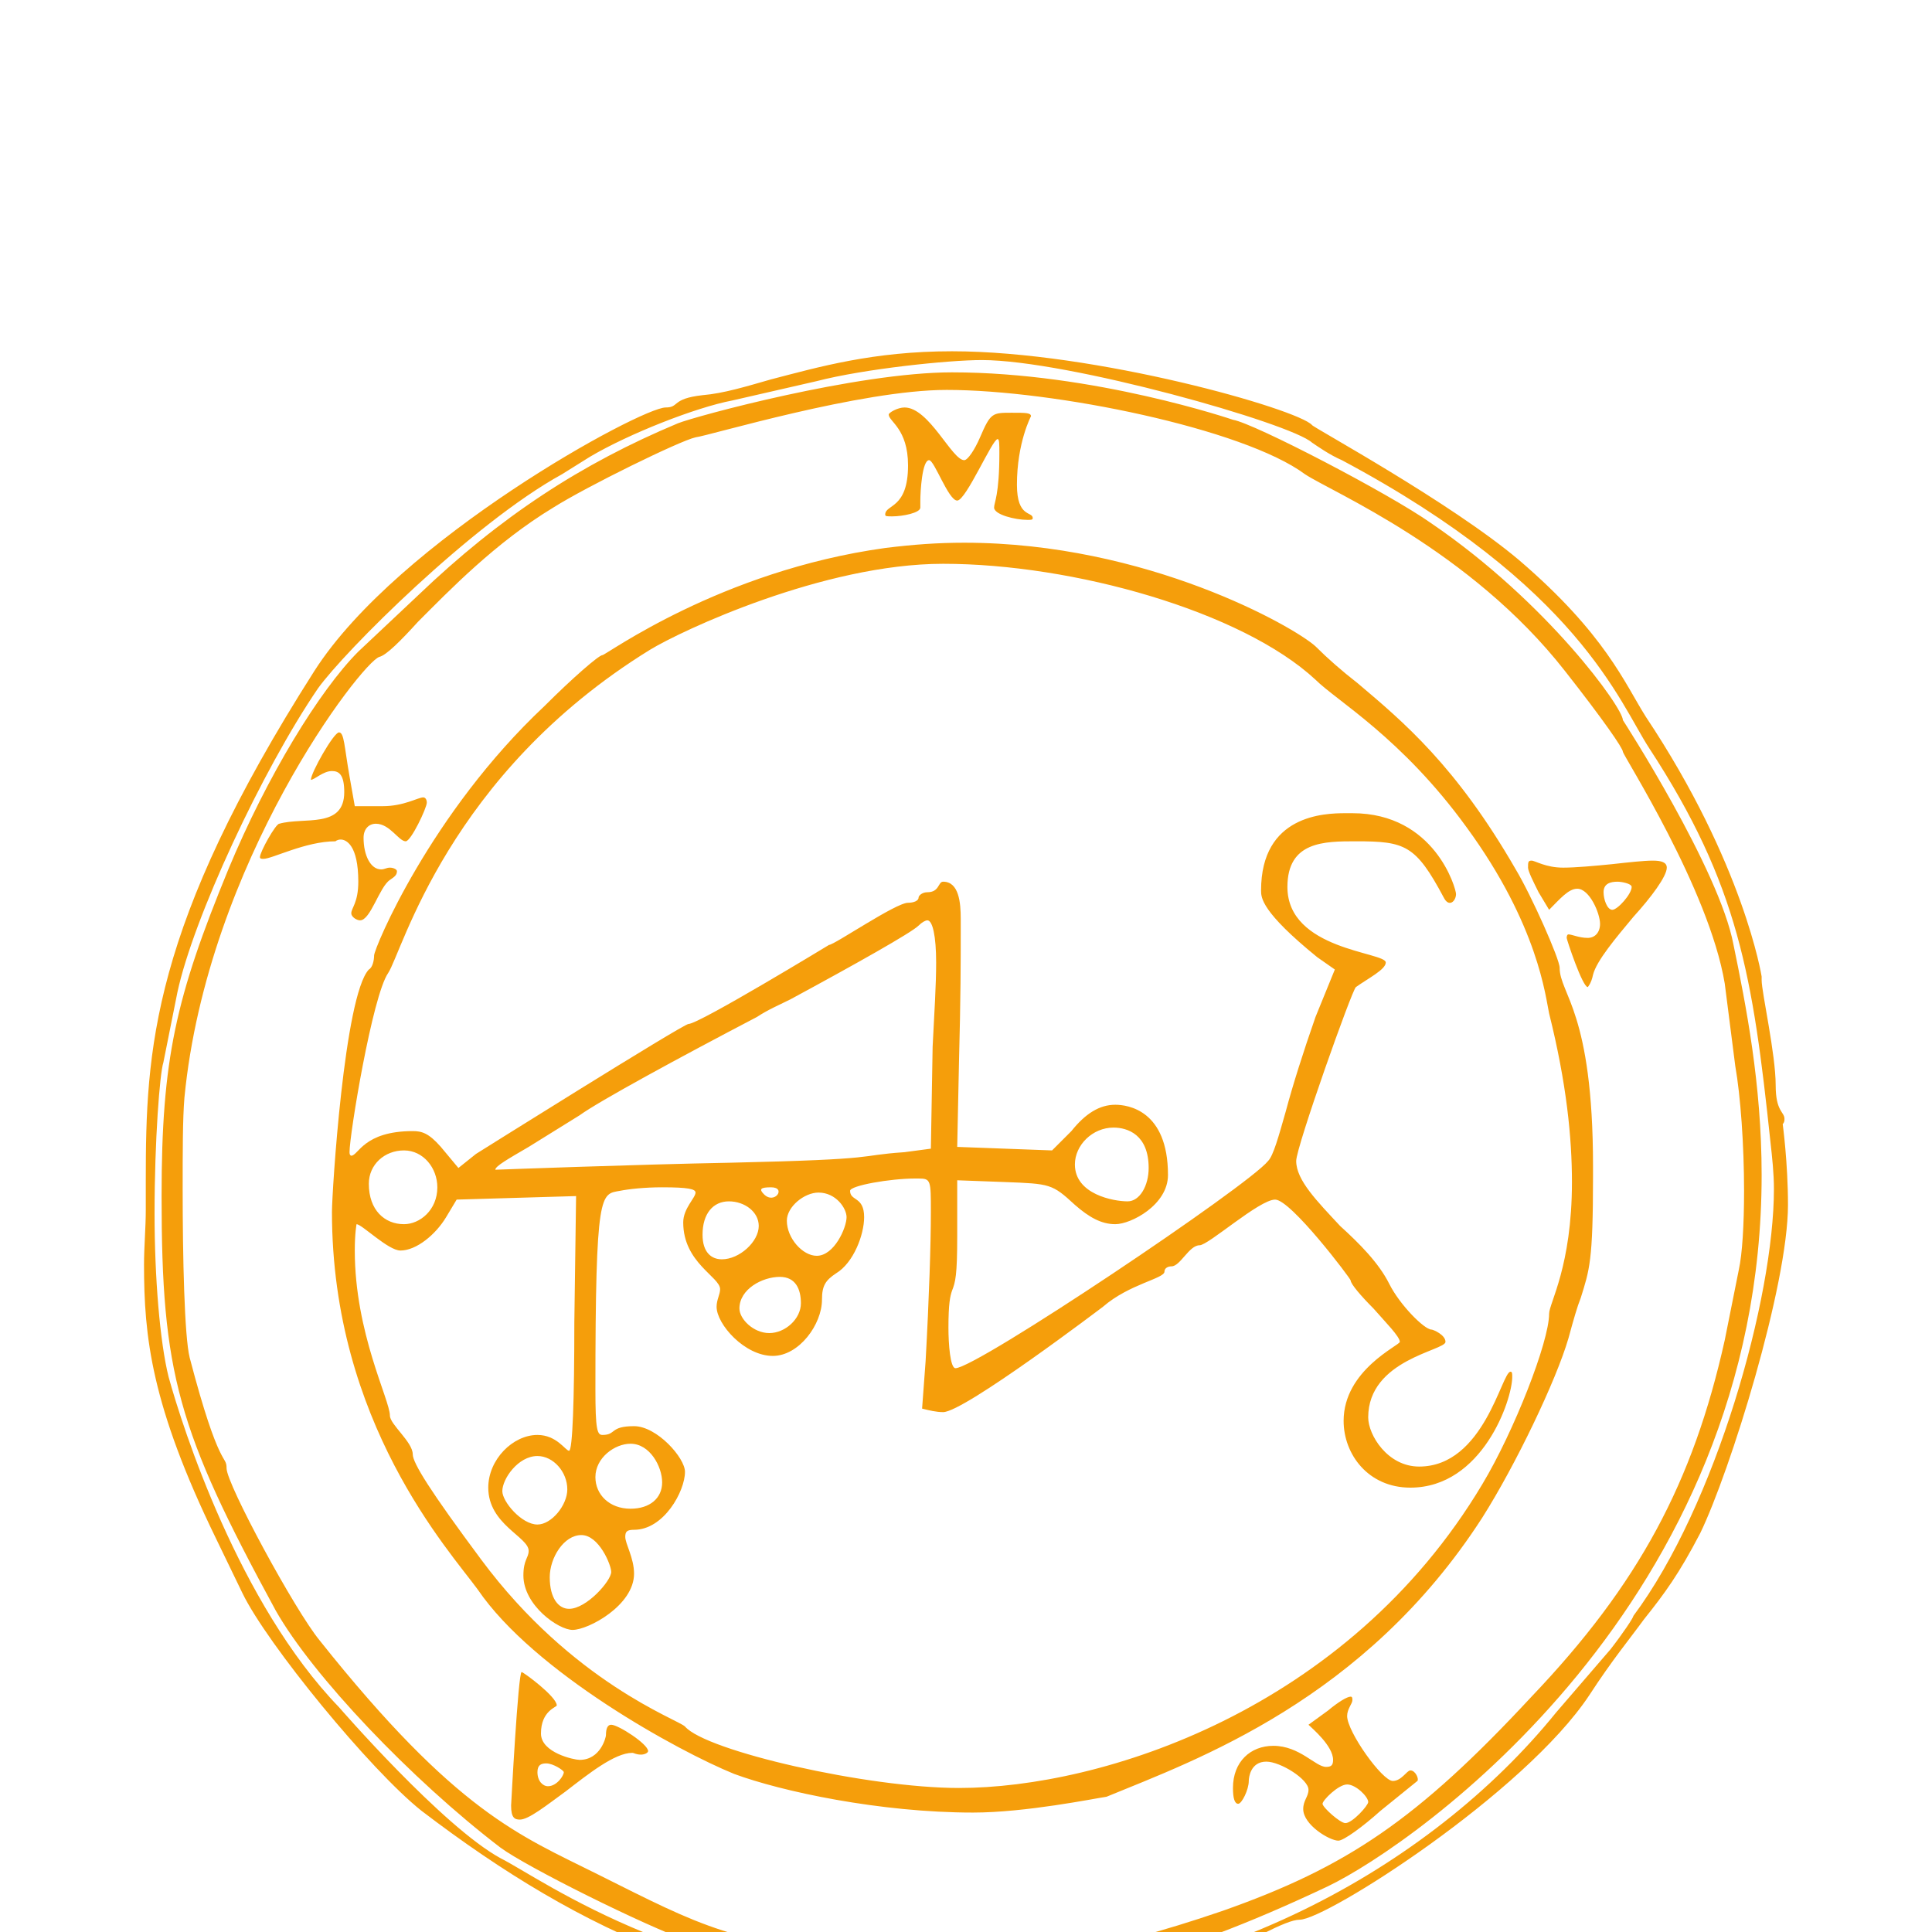
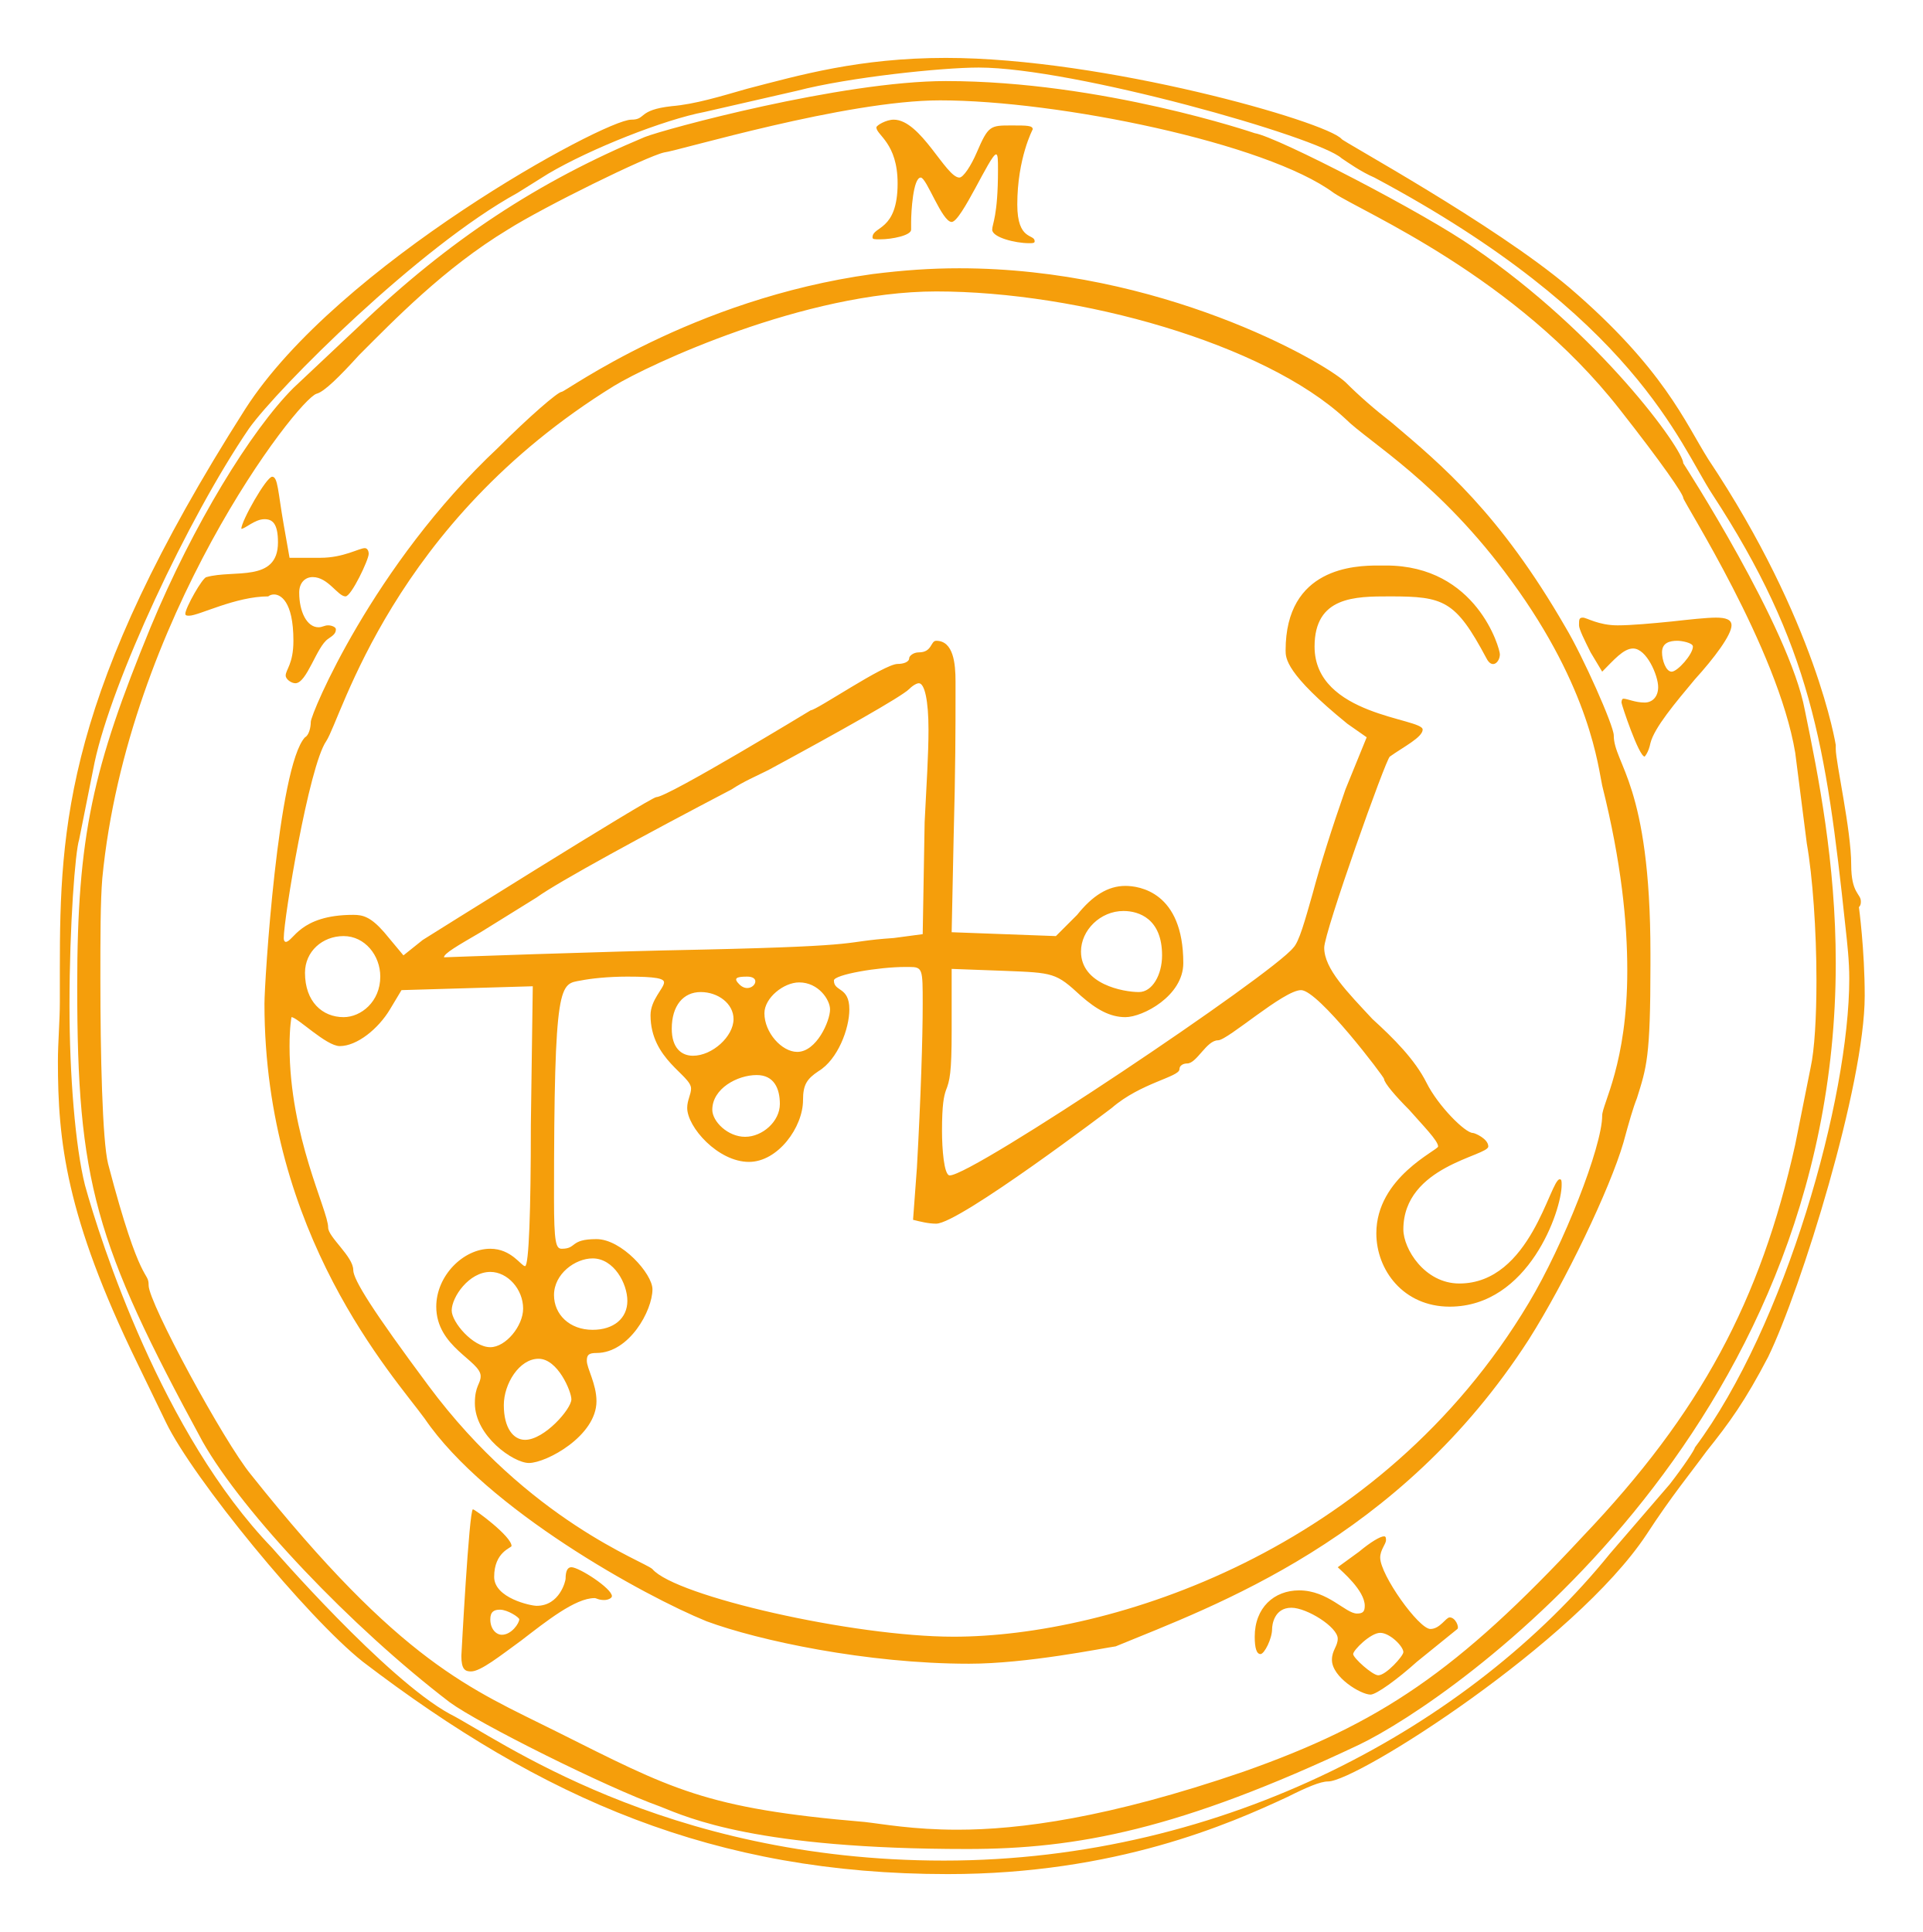
- <svg xmlns="http://www.w3.org/2000/svg" viewBox="-50 -50 1100 1100">
-   <g transform="translate(0, 1000) scale(1, -1)">
+ <svg xmlns="http://www.w3.org/2000/svg" viewBox="2 -121 996 1001">
+   <g transform="translate(0, 759) scale(1, -1)">
    <path d="M493 -91C580 -91 639 -65 669 -51C679 -46 686 -43 690 -43C705 -43 818 29 855 85C868 105 878 117 886 128C898 143 906 154 918 177C935 212 968 318 968 364C968 388 965 410 965 410C966 411 966 412 966 413C966 417 961 417 961 432C961 450 953 485 953 492V494C953 494 943 558 887 642C875 661 864 689 815 731C776 764 697 807 697 808C689 817 574 850 492 850C447 850 416 841 389 834C375 830 362 826 350 825C332 823 337 818 329 818C315 818 177 743 129 668C36 522 33 452 33 378V361C33 351 32 340 32 330C32 289 36 250 73 174L88 143C102 114 161 42 190 19C283 -52 372 -91 493 -91ZM491 -84C345 -84 259 -20 235 -8C202 10 143 78 143 78C86 137 54 237 46 266C41 286 38 323 38 359C38 401 41 439 43 445L51 485C60 527 99 611 131 658C146 679 219 752 270 780L286 790C308 803 346 818 367 822L415 833C442 840 490 845 509 845C558 845 685 809 697 798C700 796 707 791 714 788C849 716 872 650 889 624C940 546 948 494 958 400C959 391 960 382 960 373C960 311 927 193 880 130C880 129 874 120 867 111L836 75C764 -14 637 -84 491 -84ZM503 -78C560 -78 613 -68 706 -24C756 0 953 138 953 381C953 433 944 478 937 512C929 555 874 640 874 640C874 647 831 707 765 752C741 769 664 809 652 811C652 811 573 838 492 838C438 838 346 813 336 809C281 786 235 756 188 711L154 679C132 657 102 608 80 555C50 482 42 447 42 369C42 268 51 236 107 133C128 96 184 37 235 -2C250 -13 316 -46 344 -56C359 -62 394 -78 503 -78ZM498 -68C475 -68 459 -65 450 -64C367 -57 350 -47 290 -17C246 5 210 18 132 116C118 133 79 205 79 214C79 222 75 212 58 277C55 289 54 334 54 373C54 394 54 413 55 425C68 559 156 673 166 676C170 677 178 685 188 696C206 714 232 741 265 761C284 773 337 799 346 801C354 802 440 828 489 828C550 828 658 806 693 780C708 770 787 737 841 668C863 640 874 624 874 622C874 620 923 544 932 490L938 443C941 426 943 398 943 372C943 353 942 336 940 327L932 287C914 206 883 148 822 84C757 14 717 -13 646 -38C576 -62 530 -68 498 -68ZM535 754C537 754 538 754 538 755C538 759 529 755 529 774C529 798 537 813 537 813C537 815 534 815 526 815C515 815 514 815 508 801C505 794 501 788 499 788C492 788 479 818 465 818C461 818 456 815 456 814C456 810 467 806 467 785C467 760 454 763 454 757C454 756 455 756 458 756C464 756 474 758 474 761V765C474 770 475 788 479 788C482 788 490 765 495 765C500 765 515 800 518 800C519 800 519 797 519 792C519 768 516 764 516 761C516 757 528 754 535 754ZM504 18C534 18 573 26 580 27C631 48 727 82 794 186C813 216 836 264 843 288C846 299 848 306 850 311C855 327 857 332 857 380V386C857 474 838 484 838 499C838 504 822 540 813 555C779 614 749 639 723 661C714 668 706 675 699 682C687 693 603 741 499 741C484 741 470 740 454 738C360 725 295 677 293 677C291 677 276 664 260 648C195 587 163 510 163 506C163 503 162 499 160 498C146 483 139 371 139 360C139 240 206 167 222 145C254 98 336 53 368 40C395 30 451 18 504 18ZM496 32C444 32 352 53 340 67C336 71 276 92 224 162C195 201 185 217 185 222C185 229 172 239 172 244C172 253 152 291 152 338C152 348 153 353 153 353C156 353 171 338 178 338C187 338 198 347 204 357L210 367L278 369L277 297C277 253 276 224 274 224C272 224 267 233 256 233C242 233 228 219 228 203C228 182 251 175 251 167C251 163 248 162 248 153C248 136 268 122 276 122C285 122 311 136 311 154C311 163 306 171 306 175C306 178 307 179 311 179C328 179 340 201 340 212C340 220 324 238 311 238C297 238 301 233 293 233C290 233 289 236 289 259C289 373 292 370 303 372C308 373 317 374 327 374C342 374 346 373 346 371C346 368 339 362 339 354C339 331 360 323 360 316C360 313 358 310 358 306C358 296 374 278 390 278C405 278 418 296 418 310C418 318 420 321 426 325C436 331 442 347 442 357C442 369 434 366 434 372C434 375 457 379 471 379H473C480 379 480 378 480 360C480 342 479 311 477 275L475 248C479 247 483 246 487 246C499 246 578 306 578 306C593 319 613 322 613 326C613 328 615 329 617 329C622 329 627 341 633 341C638 341 667 367 676 367C685 367 719 322 719 321C719 319 725 312 732 305C739 297 747 289 747 286C747 284 715 270 715 241C715 222 729 203 753 203C794 203 811 253 811 266C811 268 811 269 810 269C805 269 795 215 758 215C740 215 729 233 729 243C729 276 773 281 773 286C773 290 766 293 765 293C761 293 747 307 741 319C735 331 724 342 713 352C700 366 688 378 688 389C688 397 720 487 722 488C729 493 739 498 739 502C739 508 683 509 683 545C683 571 704 571 722 571C750 571 756 569 772 539C775 533 779 537 779 541C779 544 767 587 720 587H716C704 587 668 586 668 543C668 539 668 531 700 505L710 498L699 471C692 451 686 432 682 417C678 403 675 392 672 389C661 375 506 271 494 271C491 271 490 285 490 294C490 308 491 312 492 315C494 320 495 324 495 346V378L522 377C548 376 549 376 562 364C570 357 577 353 585 353C594 353 615 364 615 381C615 418 592 421 585 421C576 421 568 416 560 406L549 395L495 397L496 445C497 482 497 504 497 519V527C497 536 496 548 487 548C484 548 485 542 478 542C475 542 473 540 473 539C473 537 470 536 467 536C460 536 425 512 422 512C422 512 348 467 342 467C339 467 221 393 221 393L211 385L201 397C194 405 190 406 185 406C157 406 154 392 150 392C150 392 149 392 149 394C149 404 162 483 171 496C179 508 205 609 320 680C338 691 419 729 487 729C561 729 657 702 699 663C711 651 748 630 785 579C826 523 830 482 832 473C842 433 845 402 845 377C845 329 832 308 832 302C832 286 812 235 794 205C717 76 577 32 496 32ZM155 526C161 526 166 545 172 549C175 551 176 552 176 554C176 555 174 556 172 556C170 556 169 555 167 555C161 555 157 563 157 573C157 578 160 581 164 581C172 581 177 571 181 571C184 571 193 590 193 593C193 595 192 596 191 596C188 596 180 591 168 591H152L149 608C146 625 146 633 143 633C140 633 127 610 127 606C129 606 134 611 139 611C143 611 146 609 146 599C146 578 123 585 109 581C107 581 98 565 98 562C98 561 99 561 100 561C105 561 124 571 141 571C141 571 142 572 144 572C147 572 154 569 154 548C154 536 150 533 150 530C150 528 153 526 155 526ZM854 488C854 488 856 490 857 495C859 503 870 516 880 528C890 539 899 551 899 556C899 559 896 560 891 560C886 560 877 559 868 558C858 557 847 556 840 556C830 556 824 560 822 560C820 560 820 559 820 556C820 554 823 548 826 542L832 532C838 538 843 544 848 544C855 544 861 530 861 524C861 519 858 516 854 516C849 516 845 518 843 518C842 518 842 516 842 516C842 515 851 488 854 488ZM868 532C865 532 863 538 863 542C863 547 867 548 871 548C873 548 879 547 879 545C879 541 871 532 868 532ZM232 384C232 386 239 390 251 397L280 415C291 423 337 448 381 471C387 475 394 478 400 481C437 501 469 519 473 523C475 525 477 526 478 526C481 526 483 517 483 502C483 489 482 474 481 454L480 396L465 394C436 392 455 390 366 388C312 387 232 384 232 384ZM592 366C584 366 562 370 562 387C562 398 572 408 584 408C592 408 604 404 604 385C604 375 599 366 592 366ZM180 353C169 353 160 361 160 376C160 387 169 395 180 395C191 395 199 385 199 374C199 361 189 353 180 353ZM385 370C382 373 383 374 389 374C398 374 391 364 385 370ZM415 335C407 335 398 345 398 355C398 363 408 371 416 371C426 371 432 362 432 357C432 351 425 335 415 335ZM361 333C355 333 350 337 350 347C350 359 356 366 365 366C374 366 382 360 382 352C382 343 371 333 361 333ZM388 291C379 291 371 299 371 305C371 316 384 323 394 323C403 323 406 316 406 308C406 299 397 291 388 291ZM309 191C297 191 289 199 289 209C289 220 300 228 309 228C320 228 327 215 327 206C327 197 320 191 309 191ZM256 182C247 182 236 195 236 201C236 208 245 221 256 221C265 221 273 212 273 202C273 193 264 182 256 182ZM274 134C268 134 263 140 263 152C263 163 271 176 281 176C291 176 298 159 298 155C298 150 284 134 274 134ZM246 14C251 14 261 22 272 30C285 40 300 52 310 52C311 52 312 51 315 51C317 51 319 52 319 53C319 57 302 68 298 68C296 68 295 66 295 62C295 61 292 48 280 48C277 48 258 52 258 63C258 76 267 78 267 79C267 84 248 98 247 98C245 98 241 22 241 22C241 15 243 14 246 14ZM712 2C715 2 726 10 736 19L757 36C758 37 756 42 753 42C751 42 748 36 743 36C737 36 717 64 717 73C717 77 720 80 720 82C720 83 720 84 719 84C717 84 712 81 706 76L695 68C697 66 709 56 709 48C709 45 708 44 705 44C699 44 690 56 675 56C662 56 652 47 652 32C652 26 653 23 655 23C657 23 661 31 661 36C661 38 662 47 671 47C679 47 695 37 695 31C695 27 692 25 692 20C692 11 707 2 712 2ZM262 33C259 33 256 36 256 41C256 45 258 46 261 46C265 46 271 42 271 41C271 39 267 33 262 33ZM716 12C713 12 703 21 703 23C703 25 712 34 717 34C722 34 729 27 729 24C729 22 720 12 716 12Z" fill="#f59e0b" stroke="none" />
  </g>
</svg>
